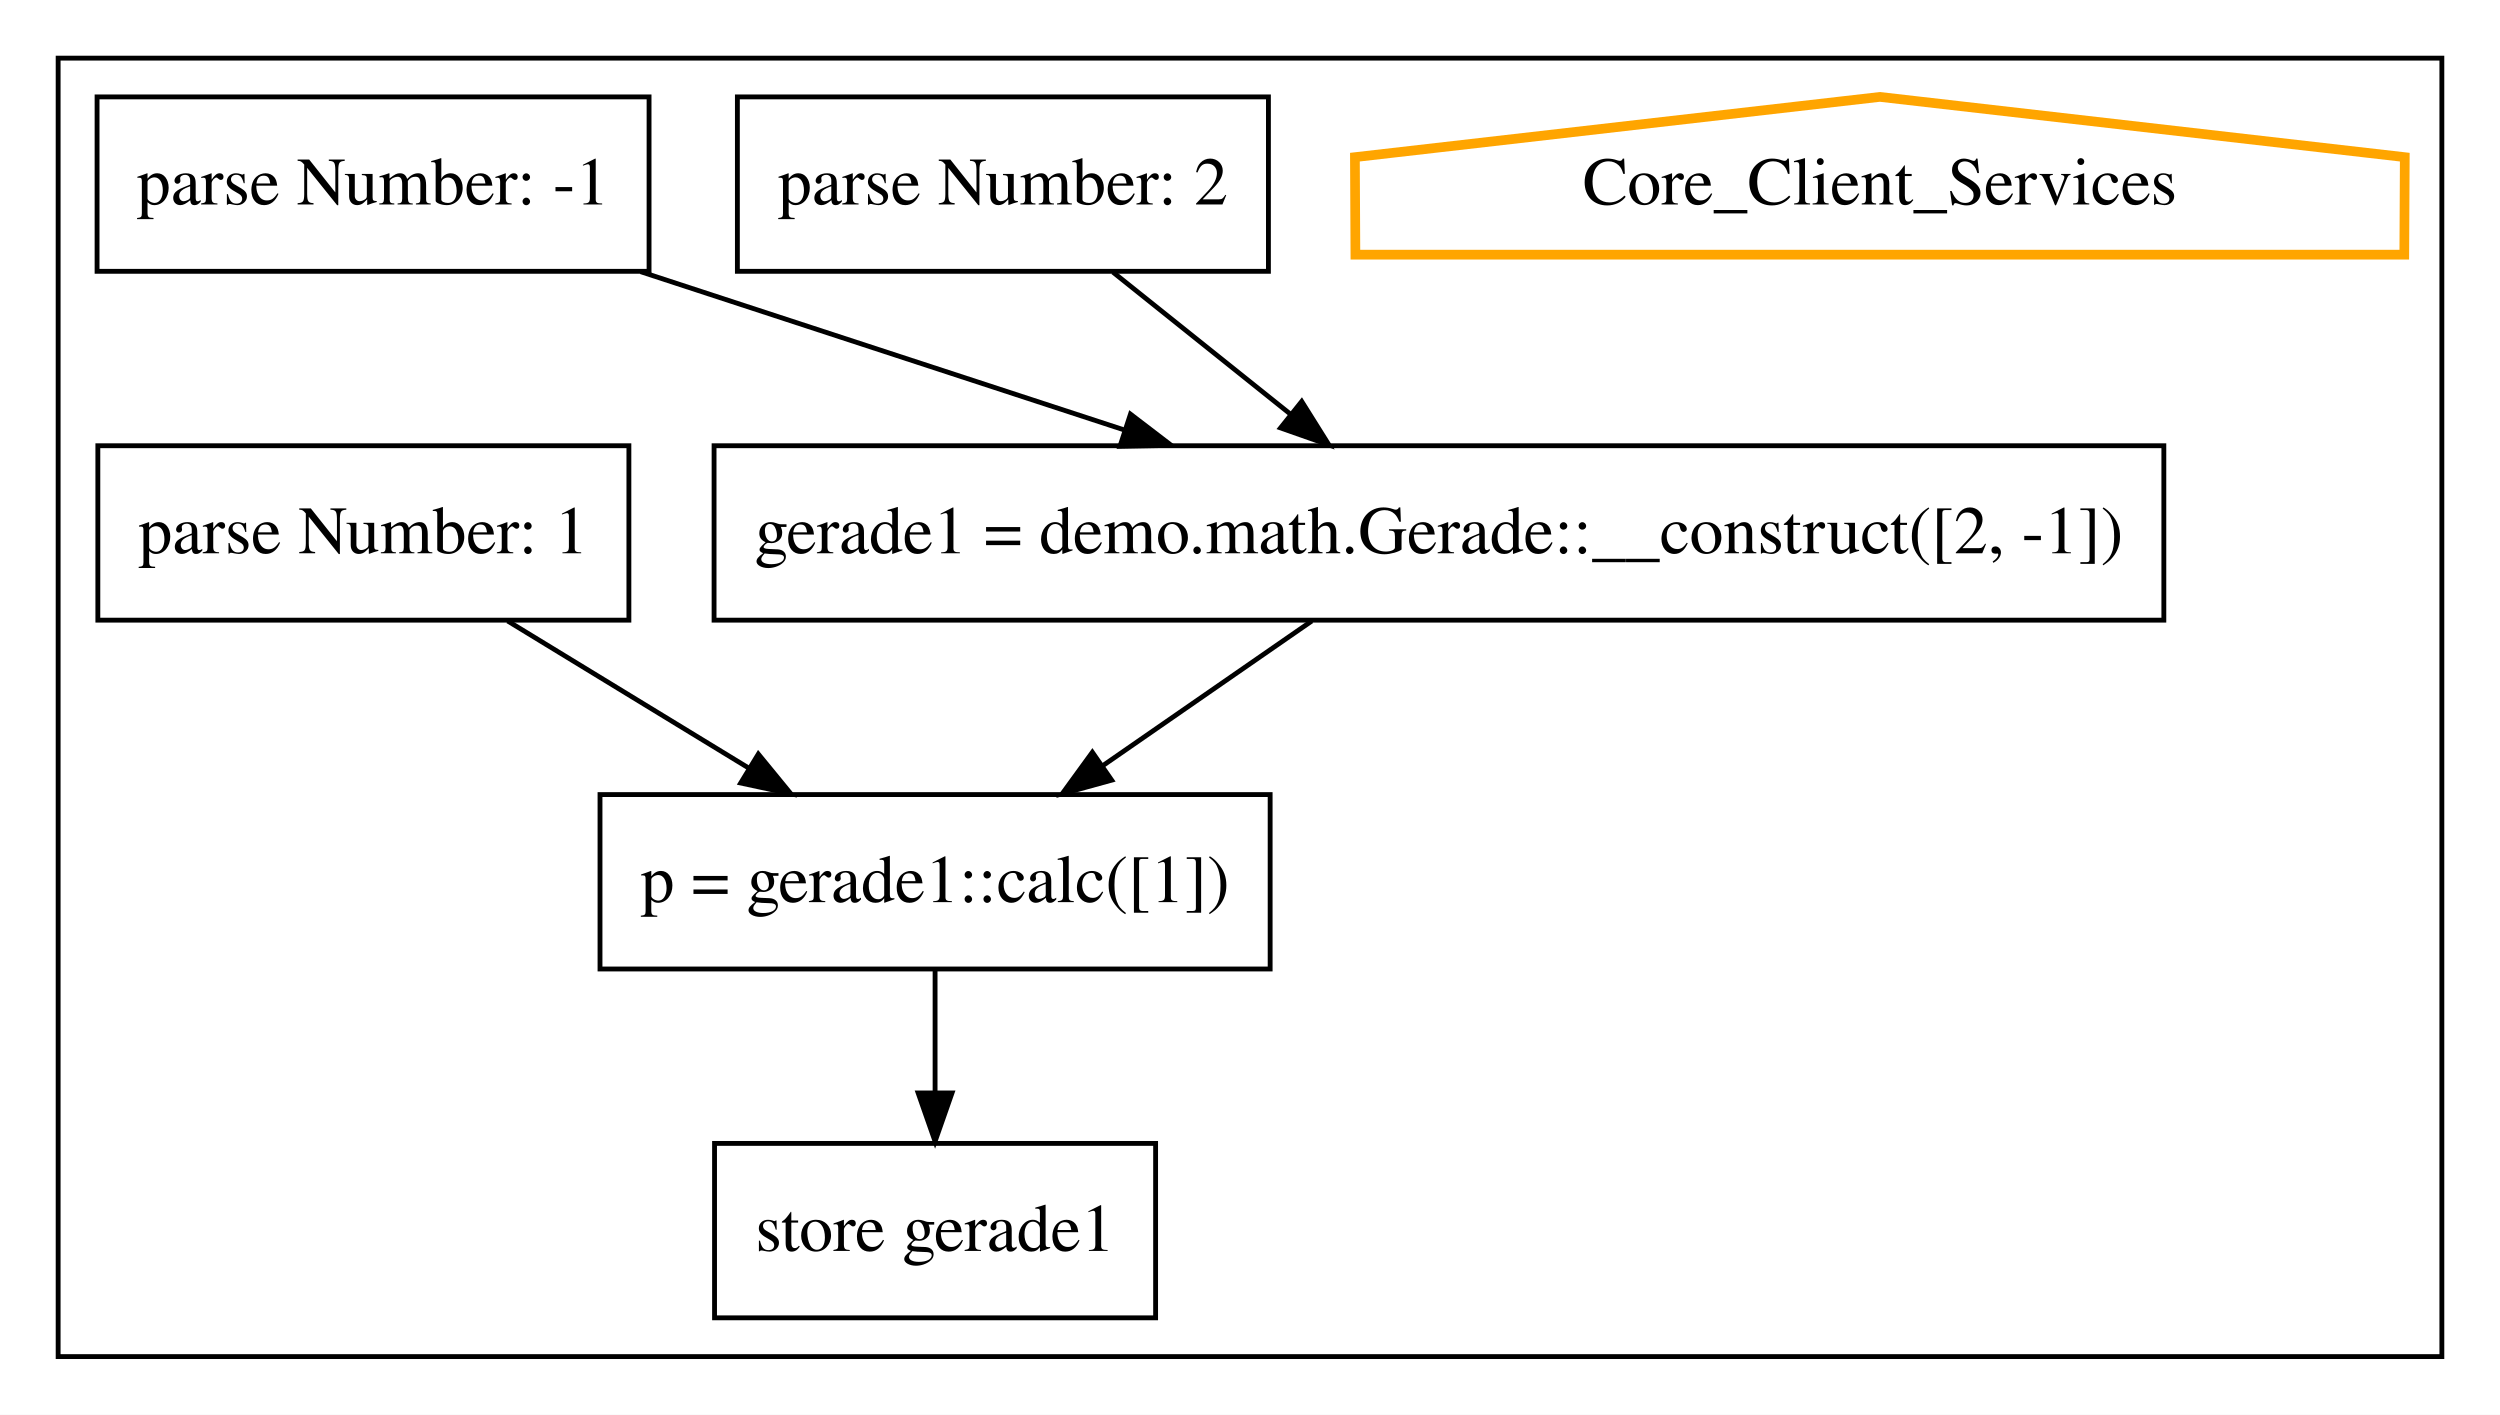
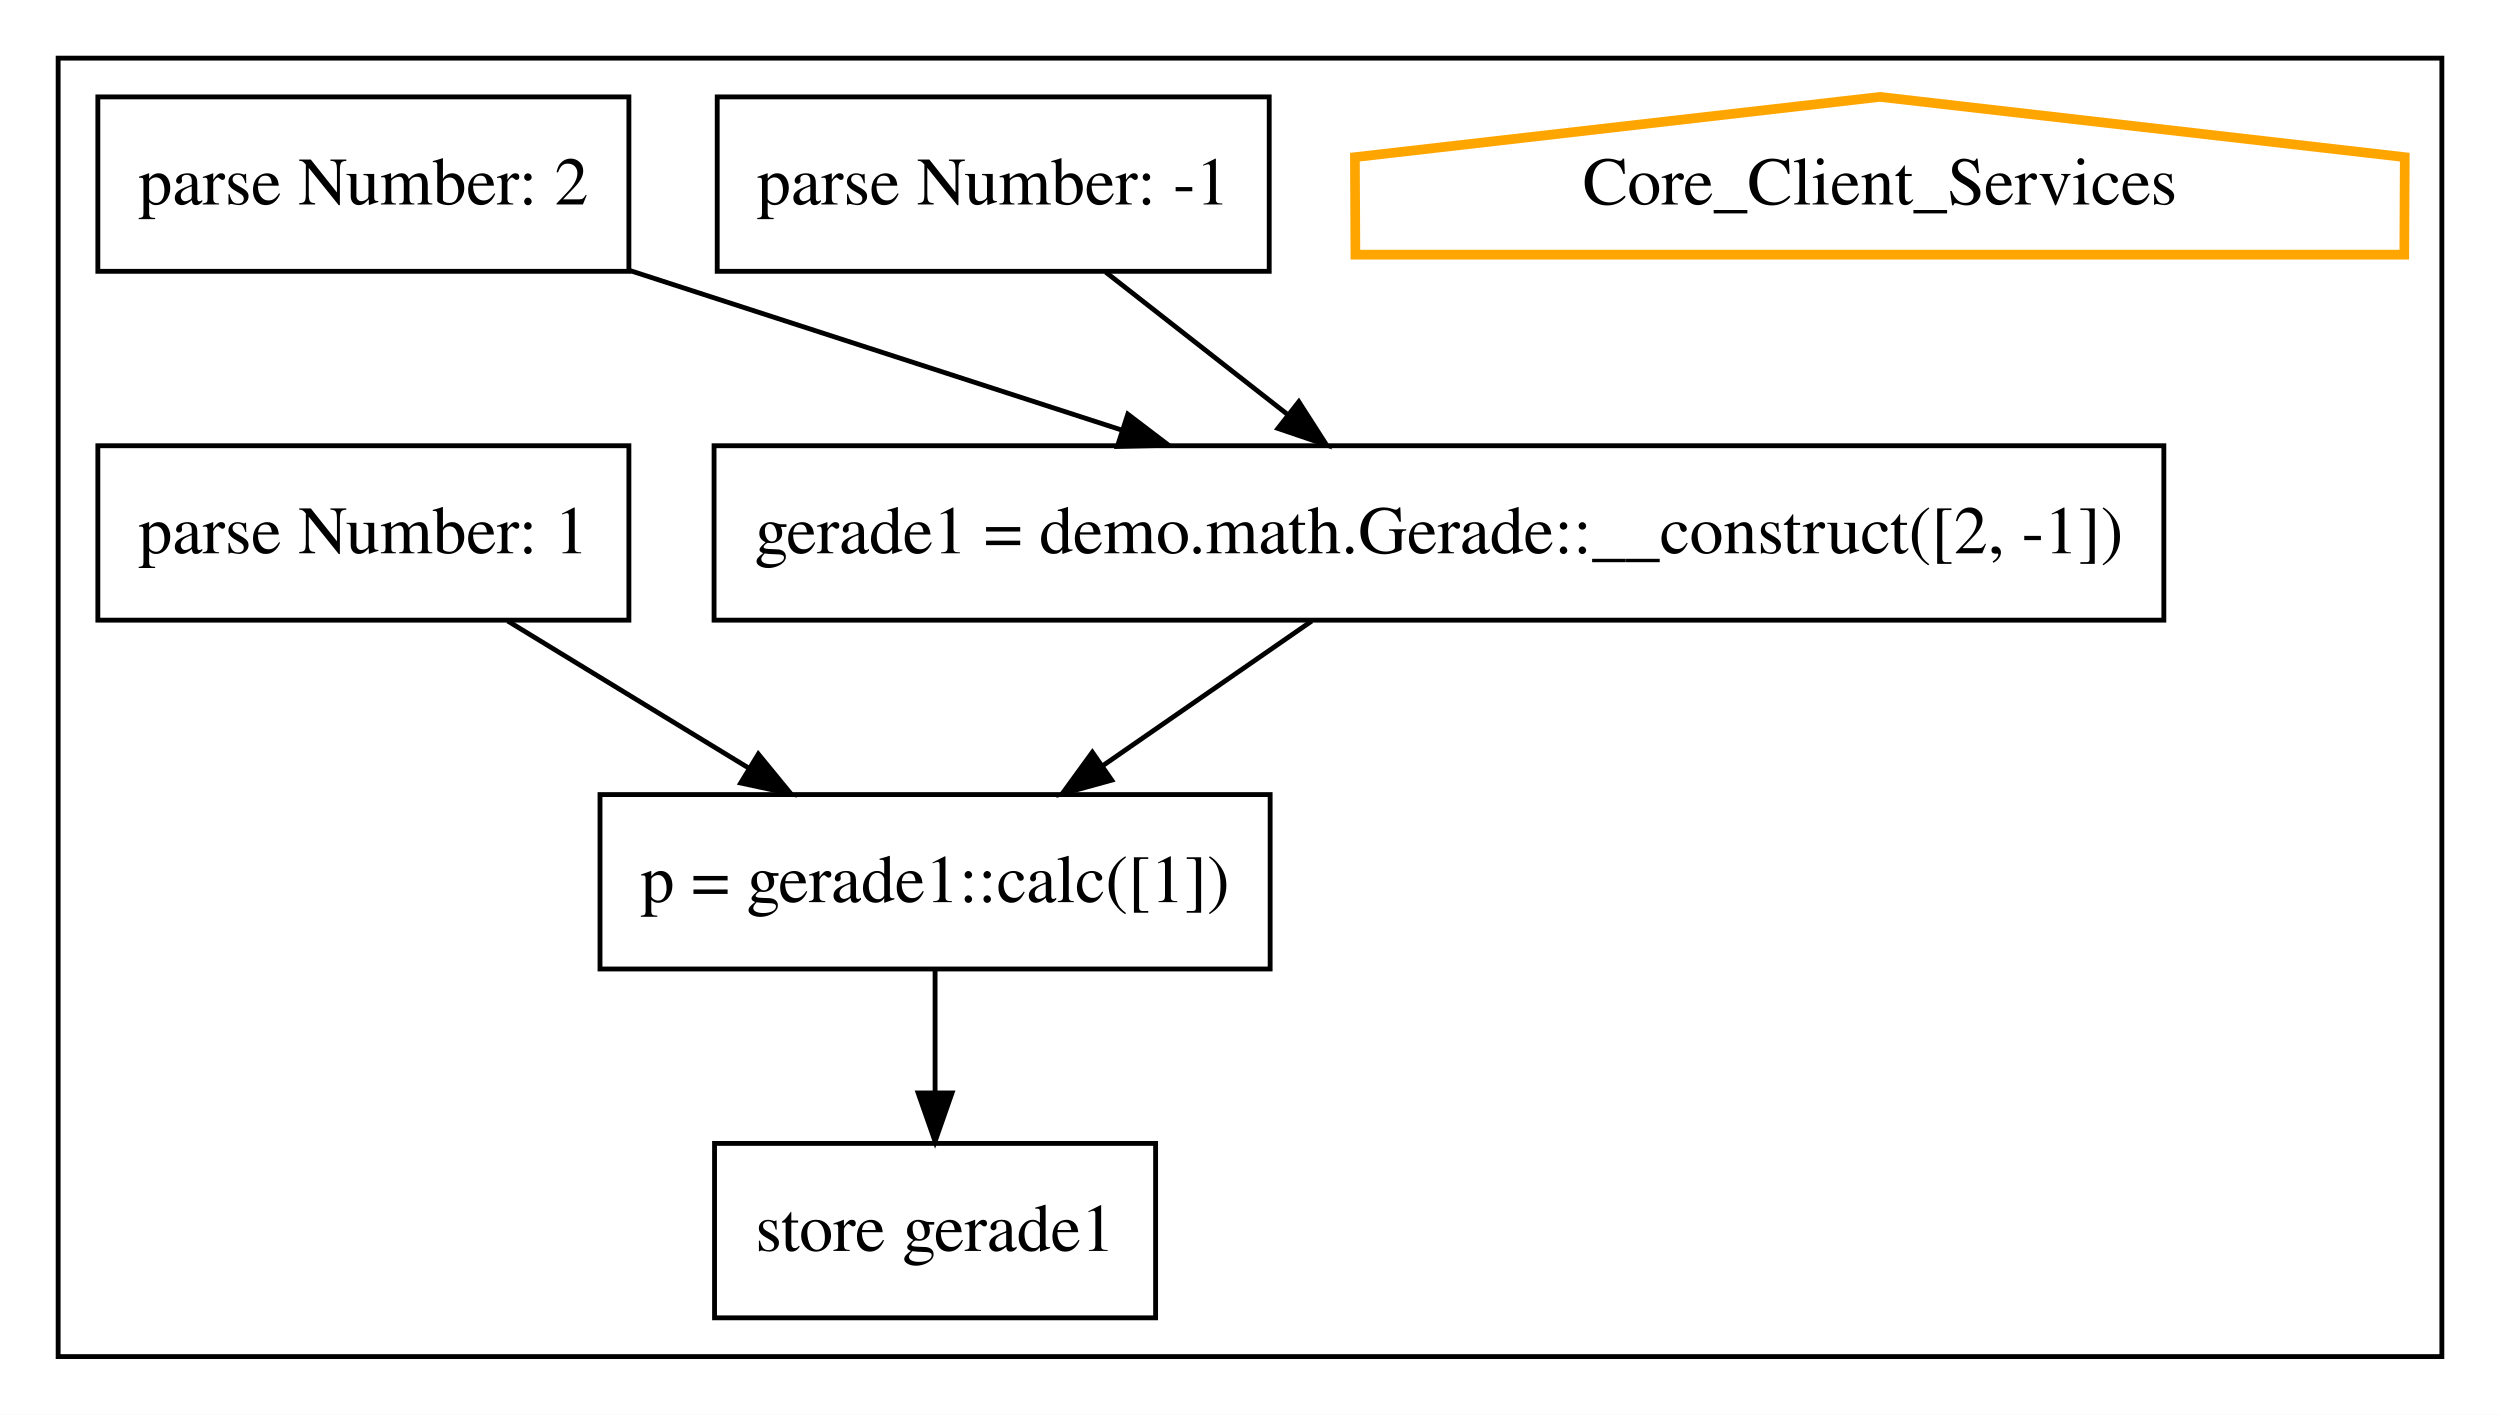
<svg xmlns="http://www.w3.org/2000/svg" width="516pt" height="292pt" viewBox="0.00 0.00 516.00 292.00">
  <g id="graph0" class="graph" transform="scale(1 1) rotate(0) translate(4 288)">
    <polygon fill="#ffffff" stroke="transparent" points="-4,4 -4,-288 512,-288 512,4 -4,4" />
    <g id="clust1" class="cluster">
      <polygon fill="none" stroke="#000000" points="8,-8 8,-276 500,-276 500,-8 8,-8" />
    </g>
    <g id="node1" class="node">
      <polygon fill="none" stroke="#ffa500" stroke-width="2" points="492.346,-255.562 384,-268 275.654,-255.562 275.755,-235.438 492.245,-235.438 492.346,-255.562" />
      <text text-anchor="middle" x="384" y="-245.8" font-family="Times,serif" font-size="14.00" fill="#000000">Core_Client_Services</text>
    </g>
    <g id="node2" class="node">
-       <polygon fill="none" stroke="#000000" points="257.804,-268 148.196,-268 148.196,-232 257.804,-232 257.804,-268" />
-       <text text-anchor="middle" x="203" y="-245.8" font-family="Times,serif" font-size="14.00" fill="#000000">parse Number: 2</text>
+       <polygon fill="none" stroke="#000000" points="257.966,-268 144.034,-268 144.034,-232 257.966,-232 257.966,-268" />
+       <text text-anchor="middle" x="201" y="-245.8" font-family="Times,serif" font-size="14.00" fill="#000000">parse Number: -1</text>
    </g>
-     <g id="node4" class="node">
+     <g id="node6" class="node">
      <polygon fill="none" stroke="#000000" points="442.617,-196 143.383,-196 143.383,-160 442.617,-160 442.617,-196" />
      <text text-anchor="middle" x="293" y="-173.8" font-family="Times,serif" font-size="14.00" fill="#000000">gerade1 = demo.math.Gerade::__construct([2, -1])</text>
    </g>
    <g id="edge1" class="edge">
-       <path fill="none" stroke="#000000" d="M225.711,-231.831C236.796,-222.963 250.295,-212.164 262.285,-202.572" />
-       <polygon fill="#000000" stroke="#000000" points="264.674,-205.143 270.296,-196.163 260.301,-199.677 264.674,-205.143" />
+       <path fill="none" stroke="#000000" d="M224.215,-231.831C235.547,-222.963 249.346,-212.164 261.603,-202.572" />
+       <polygon fill="#000000" stroke="#000000" points="264.074,-205.082 269.792,-196.163 259.76,-199.57 264.074,-205.082" />
    </g>
    <g id="node3" class="node">
-       <polygon fill="none" stroke="#000000" points="129.966,-268 16.034,-268 16.034,-232 129.966,-232 129.966,-268" />
-       <text text-anchor="middle" x="73" y="-245.8" font-family="Times,serif" font-size="14.00" fill="#000000">parse Number: -1</text>
+       <polygon fill="none" stroke="#000000" points="125.804,-268 16.196,-268 16.196,-232 125.804,-232 125.804,-268" />
+       <text text-anchor="middle" x="71" y="-245.8" font-family="Times,serif" font-size="14.00" fill="#000000">parse Number: 2</text>
    </g>
    <g id="edge2" class="edge">
-       <path fill="none" stroke="#000000" d="M128.231,-231.924C158.568,-221.996 196.367,-209.625 228.106,-199.238" />
-       <polygon fill="#000000" stroke="#000000" points="229.331,-202.52 237.746,-196.083 227.153,-195.867 229.331,-202.52" />
+       <path fill="none" stroke="#000000" d="M125.876,-232.202C156.596,-222.239 195.098,-209.752 227.402,-199.275" />
+       <polygon fill="#000000" stroke="#000000" points="228.78,-202.507 237.213,-196.093 226.621,-195.849 228.78,-202.507" />
    </g>
-     <g id="node5" class="node">
+     <g id="node4" class="node">
      <polygon fill="none" stroke="#000000" points="258.158,-124 119.842,-124 119.842,-88 258.158,-88 258.158,-124" />
      <text text-anchor="middle" x="189" y="-101.8" font-family="Times,serif" font-size="14.00" fill="#000000">p = gerade1::calc([1])</text>
    </g>
+     <g id="node5" class="node">
+       <polygon fill="none" stroke="#000000" points="234.518,-52 143.482,-52 143.482,-16 234.518,-16 234.518,-52" />
+       <text text-anchor="middle" x="189" y="-29.8" font-family="Times,serif" font-size="14.00" fill="#000000">store gerade1</text>
+     </g>
    <g id="edge3" class="edge">
+       <path fill="none" stroke="#000000" d="M189,-87.831C189,-80.131 189,-70.974 189,-62.417" />
+       <polygon fill="#000000" stroke="#000000" points="192.5,-62.413 189,-52.413 185.5,-62.413 192.5,-62.413" />
+     </g>
+     <g id="edge4" class="edge">
      <path fill="none" stroke="#000000" d="M266.756,-159.831C253.701,-150.793 237.746,-139.748 223.695,-130.02" />
      <polygon fill="#000000" stroke="#000000" points="225.449,-126.977 215.235,-124.163 221.465,-132.733 225.449,-126.977" />
    </g>
    <g id="node7" class="node">
-       <polygon fill="none" stroke="#000000" points="234.518,-52 143.482,-52 143.482,-16 234.518,-16 234.518,-52" />
-       <text text-anchor="middle" x="189" y="-29.8" font-family="Times,serif" font-size="14.00" fill="#000000">store gerade1</text>
-     </g>
-     <g id="edge4" class="edge">
-       <path fill="none" stroke="#000000" d="M189,-87.831C189,-80.131 189,-70.974 189,-62.417" />
-       <polygon fill="#000000" stroke="#000000" points="192.5,-62.413 189,-52.413 185.5,-62.413 192.5,-62.413" />
-     </g>
-     <g id="node6" class="node">
      <polygon fill="none" stroke="#000000" points="125.804,-196 16.196,-196 16.196,-160 125.804,-160 125.804,-196" />
      <text text-anchor="middle" x="71" y="-173.8" font-family="Times,serif" font-size="14.00" fill="#000000">parse Number: 1</text>
    </g>
    <g id="edge5" class="edge">
      <path fill="none" stroke="#000000" d="M100.776,-159.831C115.869,-150.622 134.376,-139.33 150.534,-129.471" />
      <polygon fill="#000000" stroke="#000000" points="152.52,-132.359 159.233,-124.163 148.874,-126.384 152.52,-132.359" />
    </g>
  </g>
</svg>
